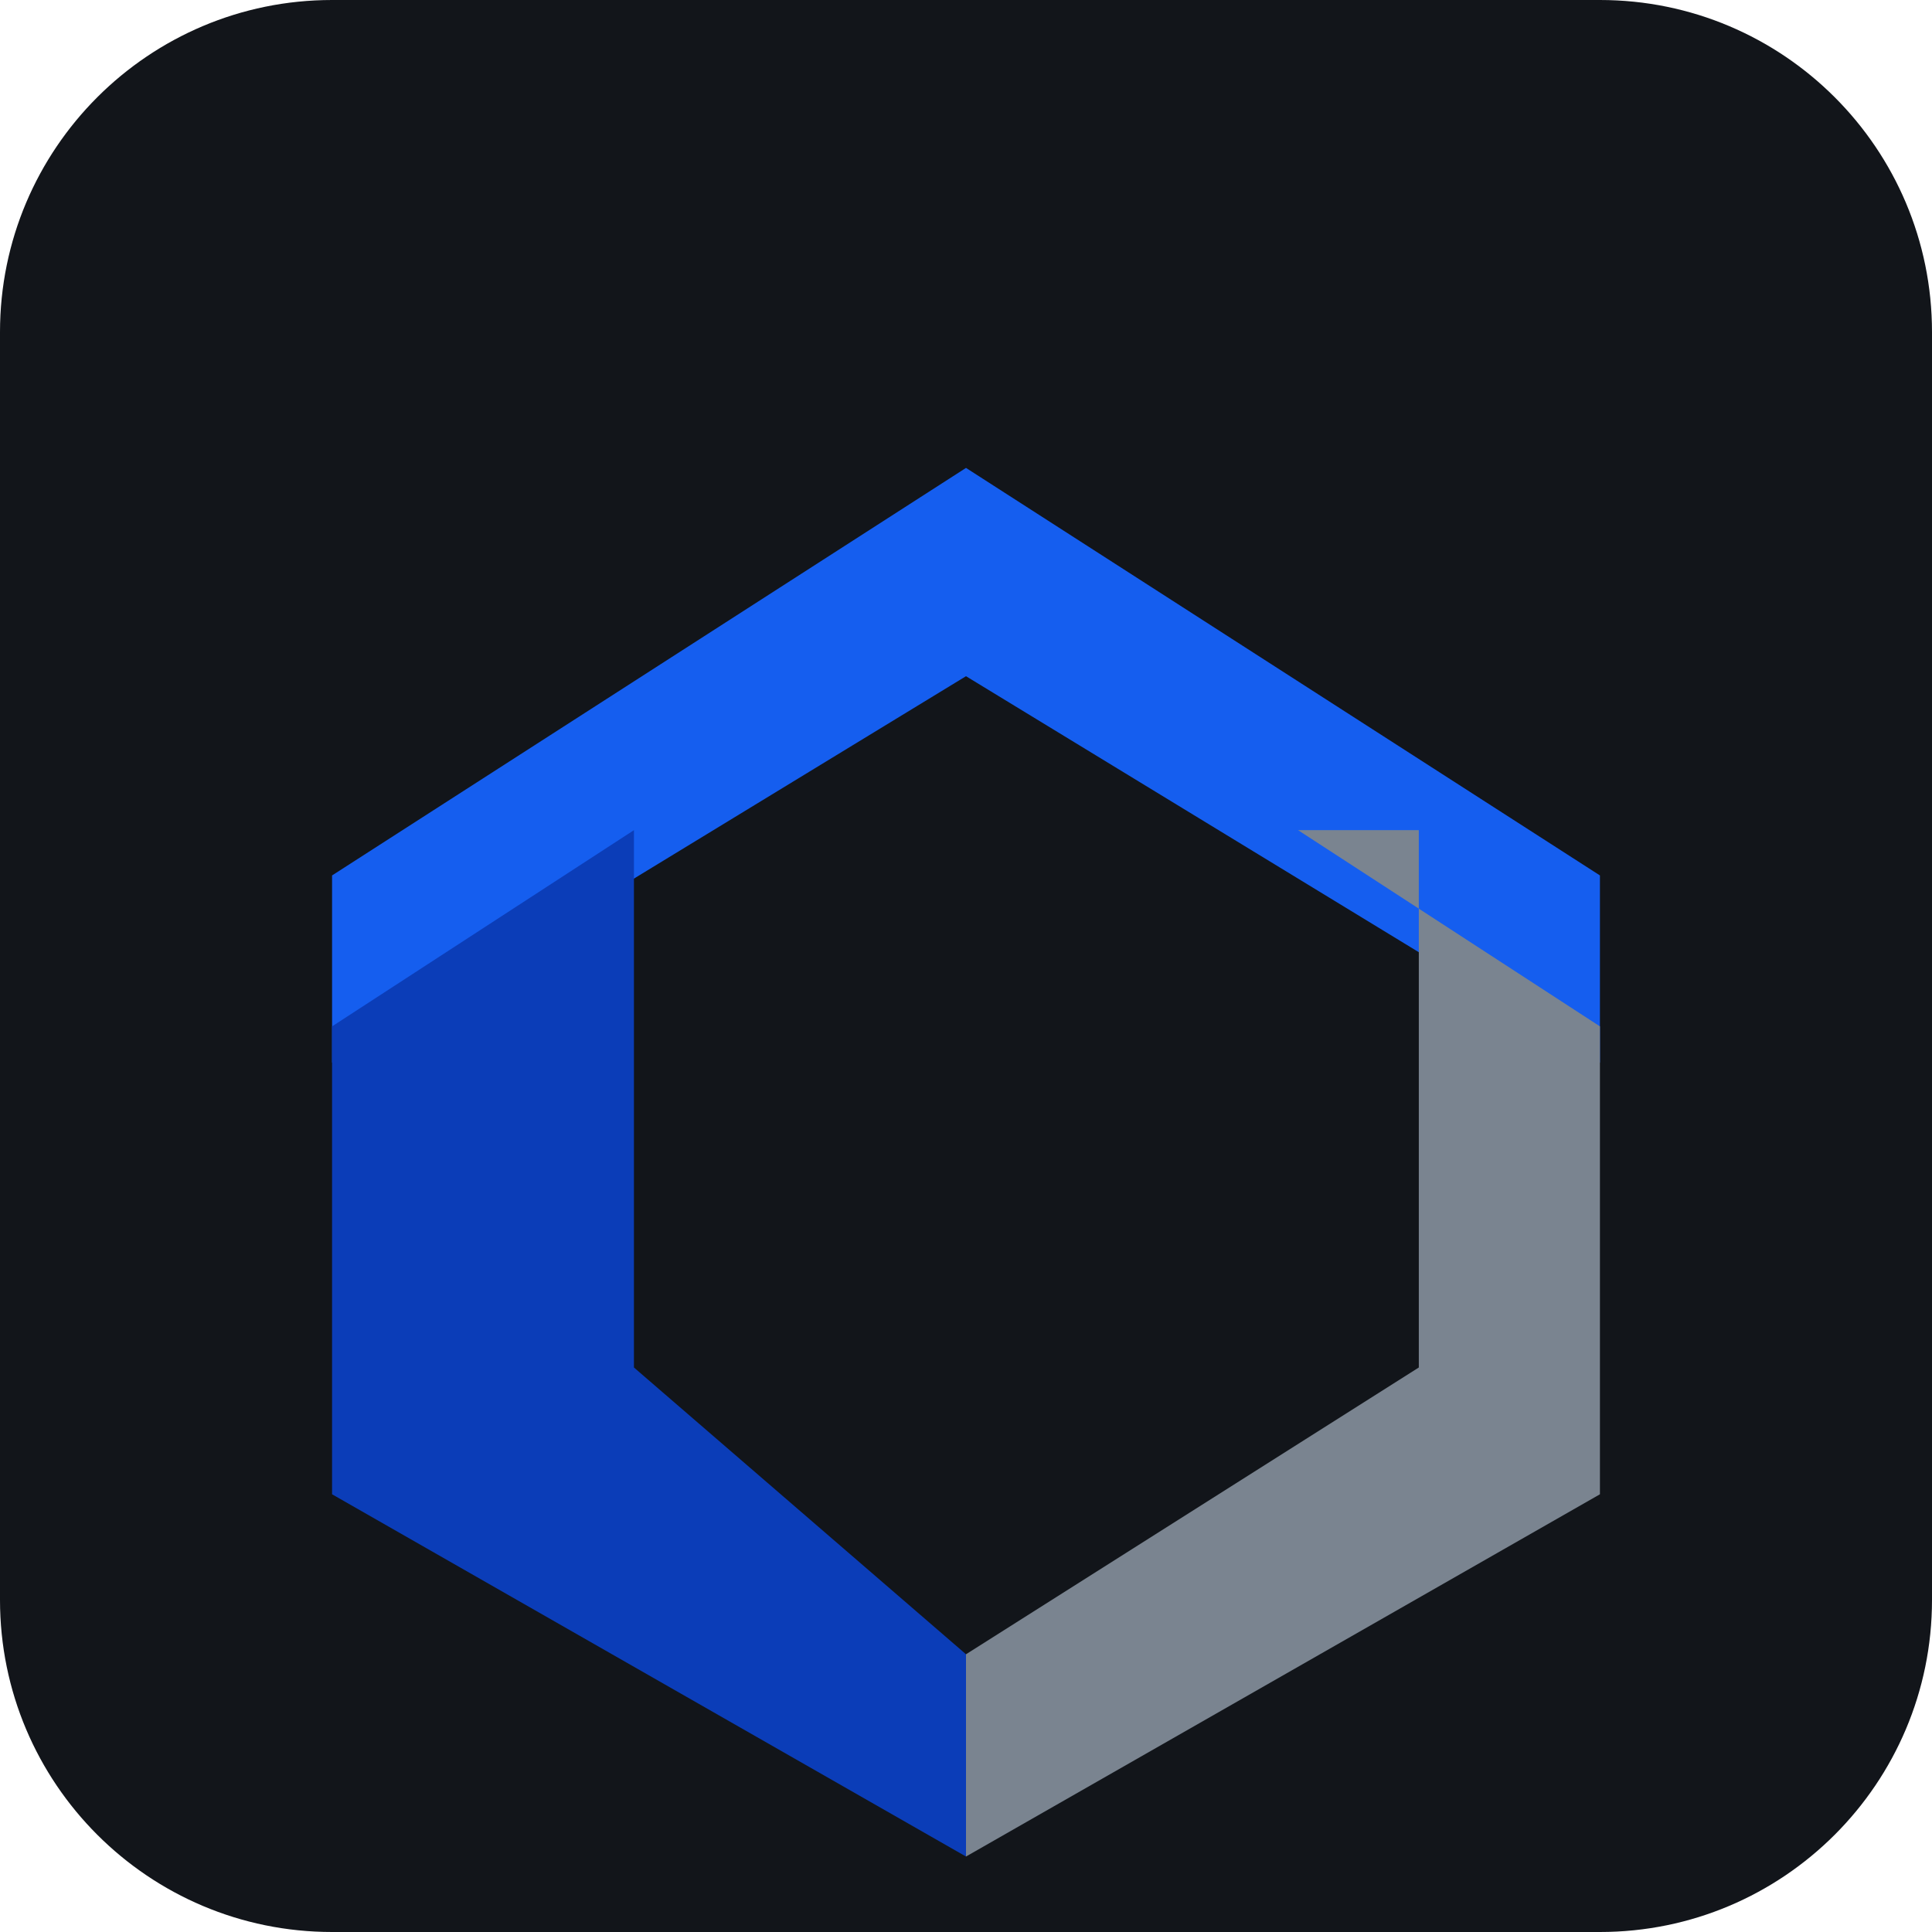
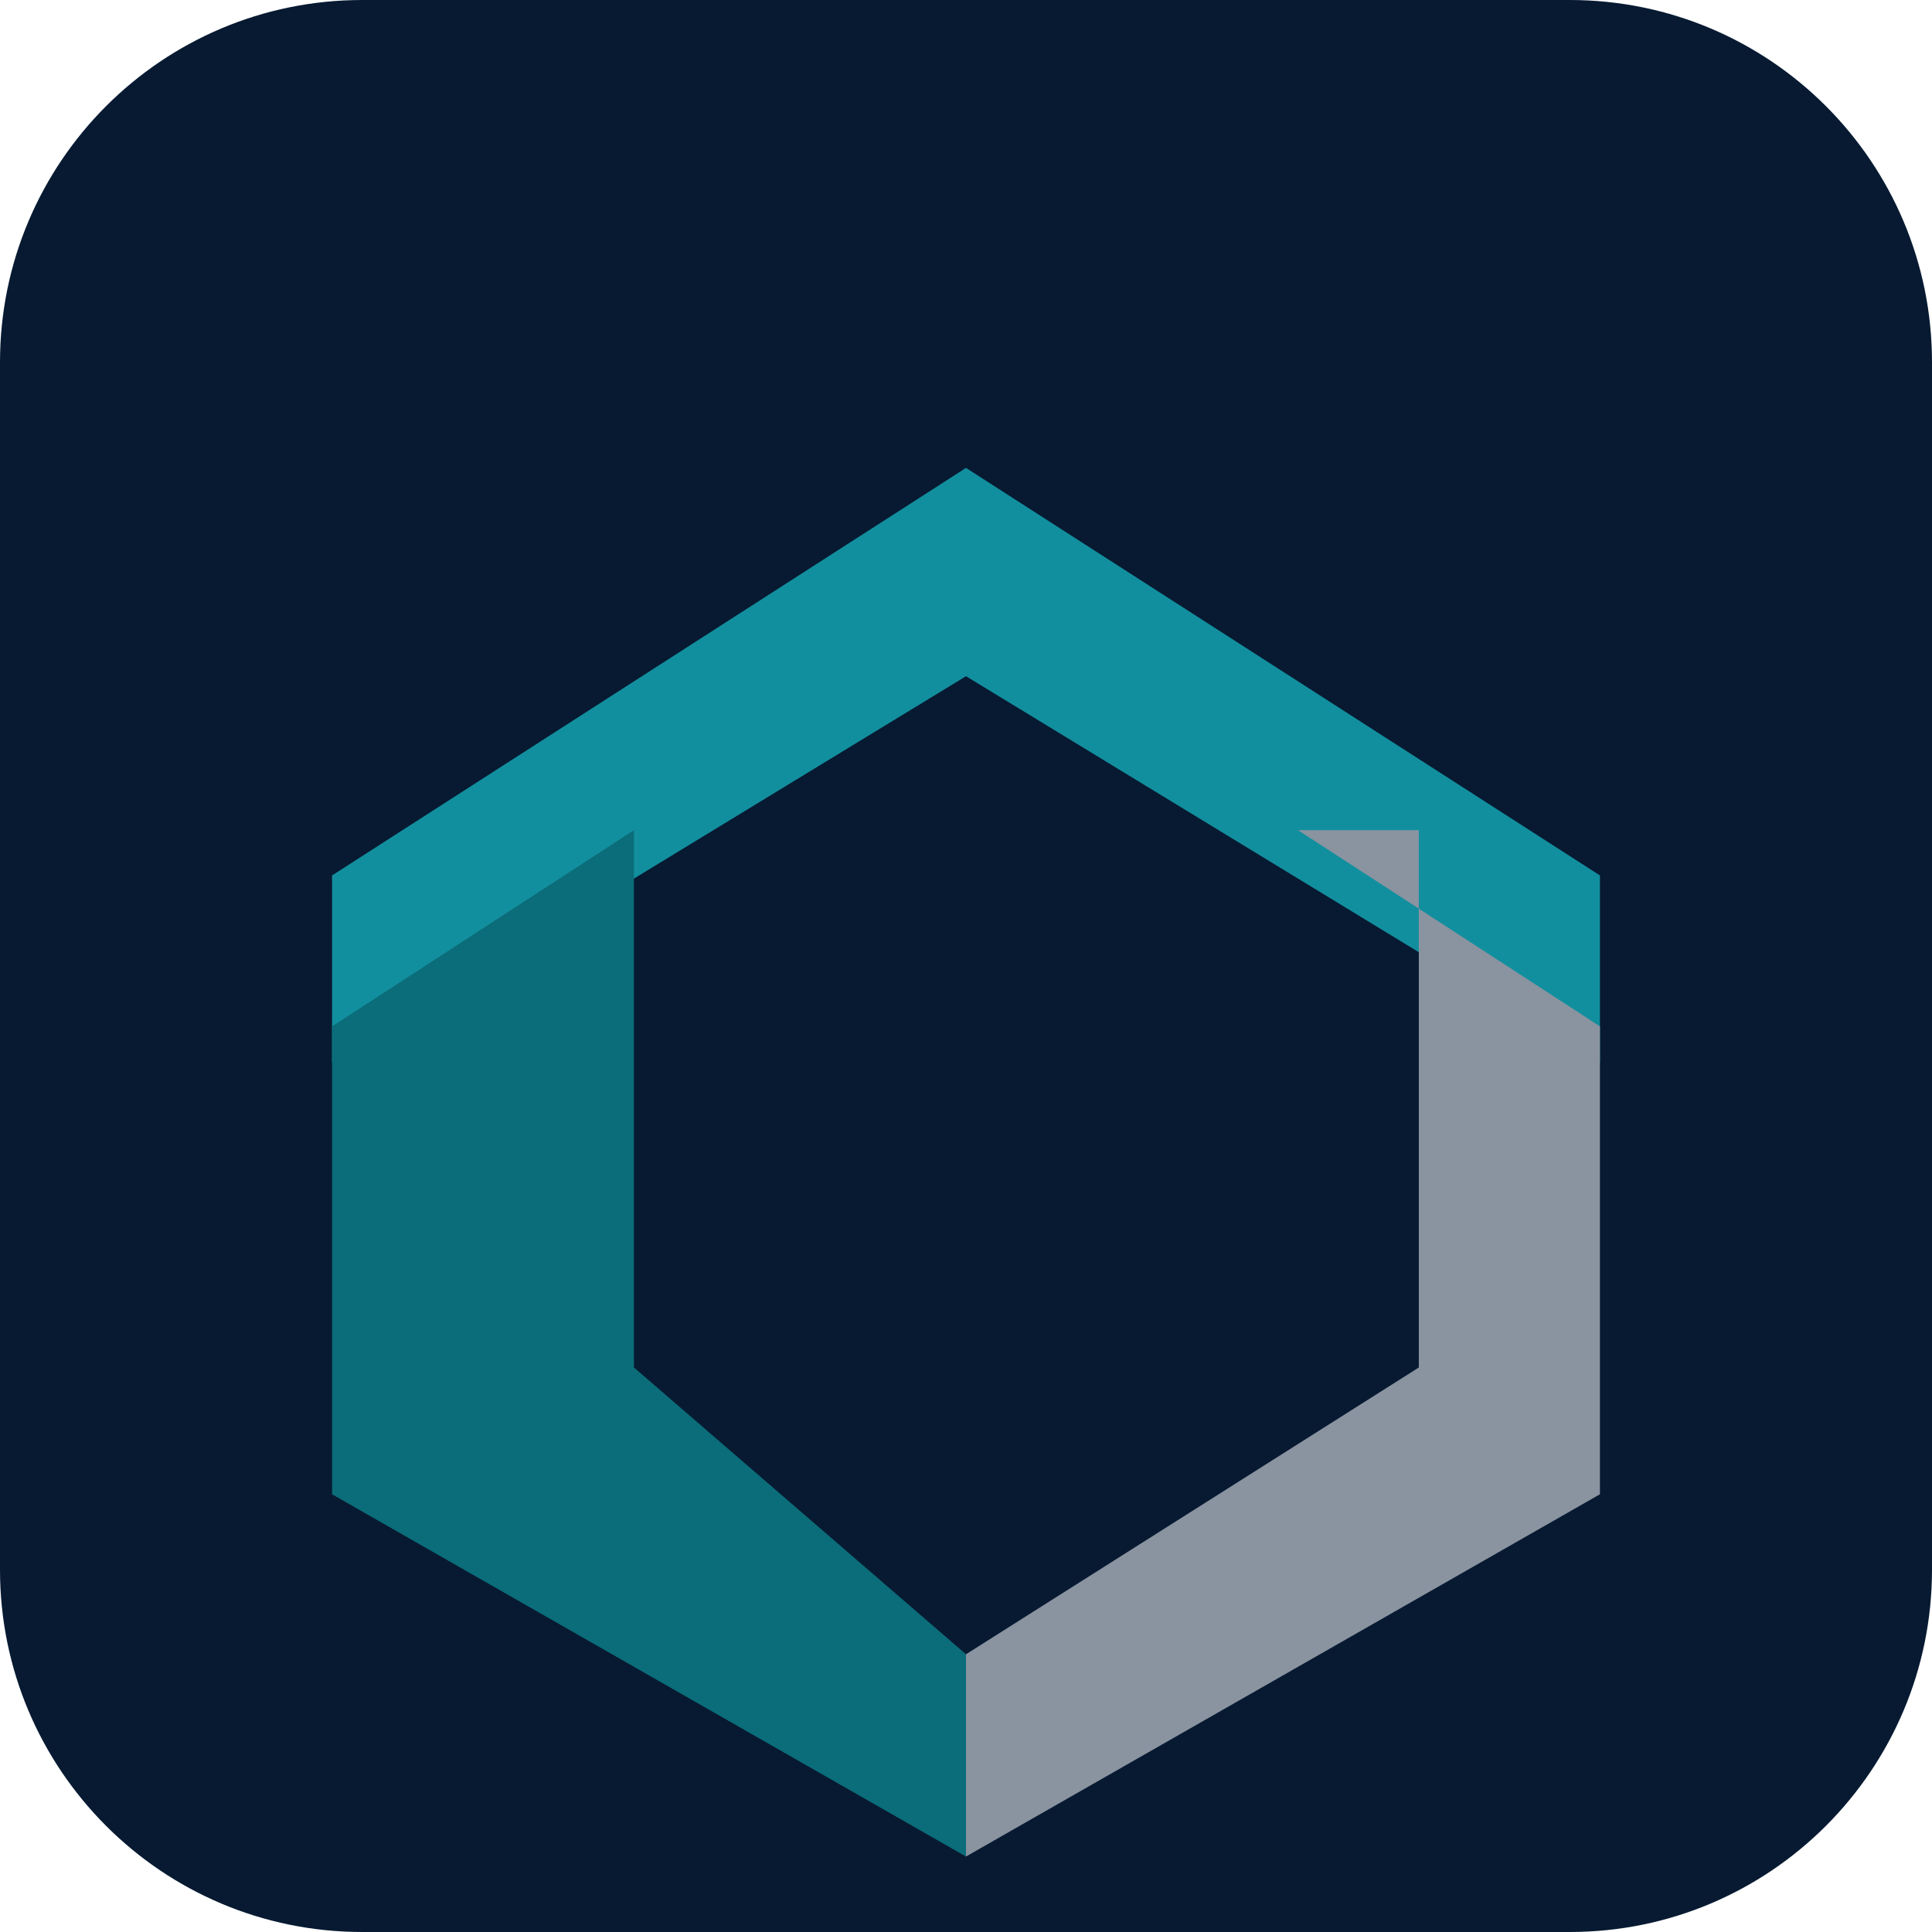
<svg xmlns="http://www.w3.org/2000/svg" viewBox="0 0 64 64" fill="none">
-   <rect width="64" height="64" rx="11" fill="#12151A" />
-   <path d="M11 29 32 15.5 53 29v6.2L32 22.4 11 35.2V29Z" fill="#155EEF" />
-   <path d="M43 27.5 53 34v15.5L32 61.5V54.8l15-9.5V27.5Z" fill="#7A8490" />
-   <path d="M21 27.5v17.8L32 54.8v6.7L11 49.5V34l10-6.5Z" fill="#0B3DB8" />
+   <rect width="64" height="64" rx="12" fill="#071A32" />
+   <path d="M11 29 32 15.5 53 29v6.2L32 22.4 11 35.2V29Z" fill="#128F9E" />
+   <path d="M43 27.5 53 34v15.5L32 61.5V54.8l15-9.5V27.5Z" fill="#8A93A0" />
+   <path d="M21 27.5v17.8L32 54.8v6.7L11 49.5V34l10-6.5Z" fill="#0B6D79" />
</svg>
